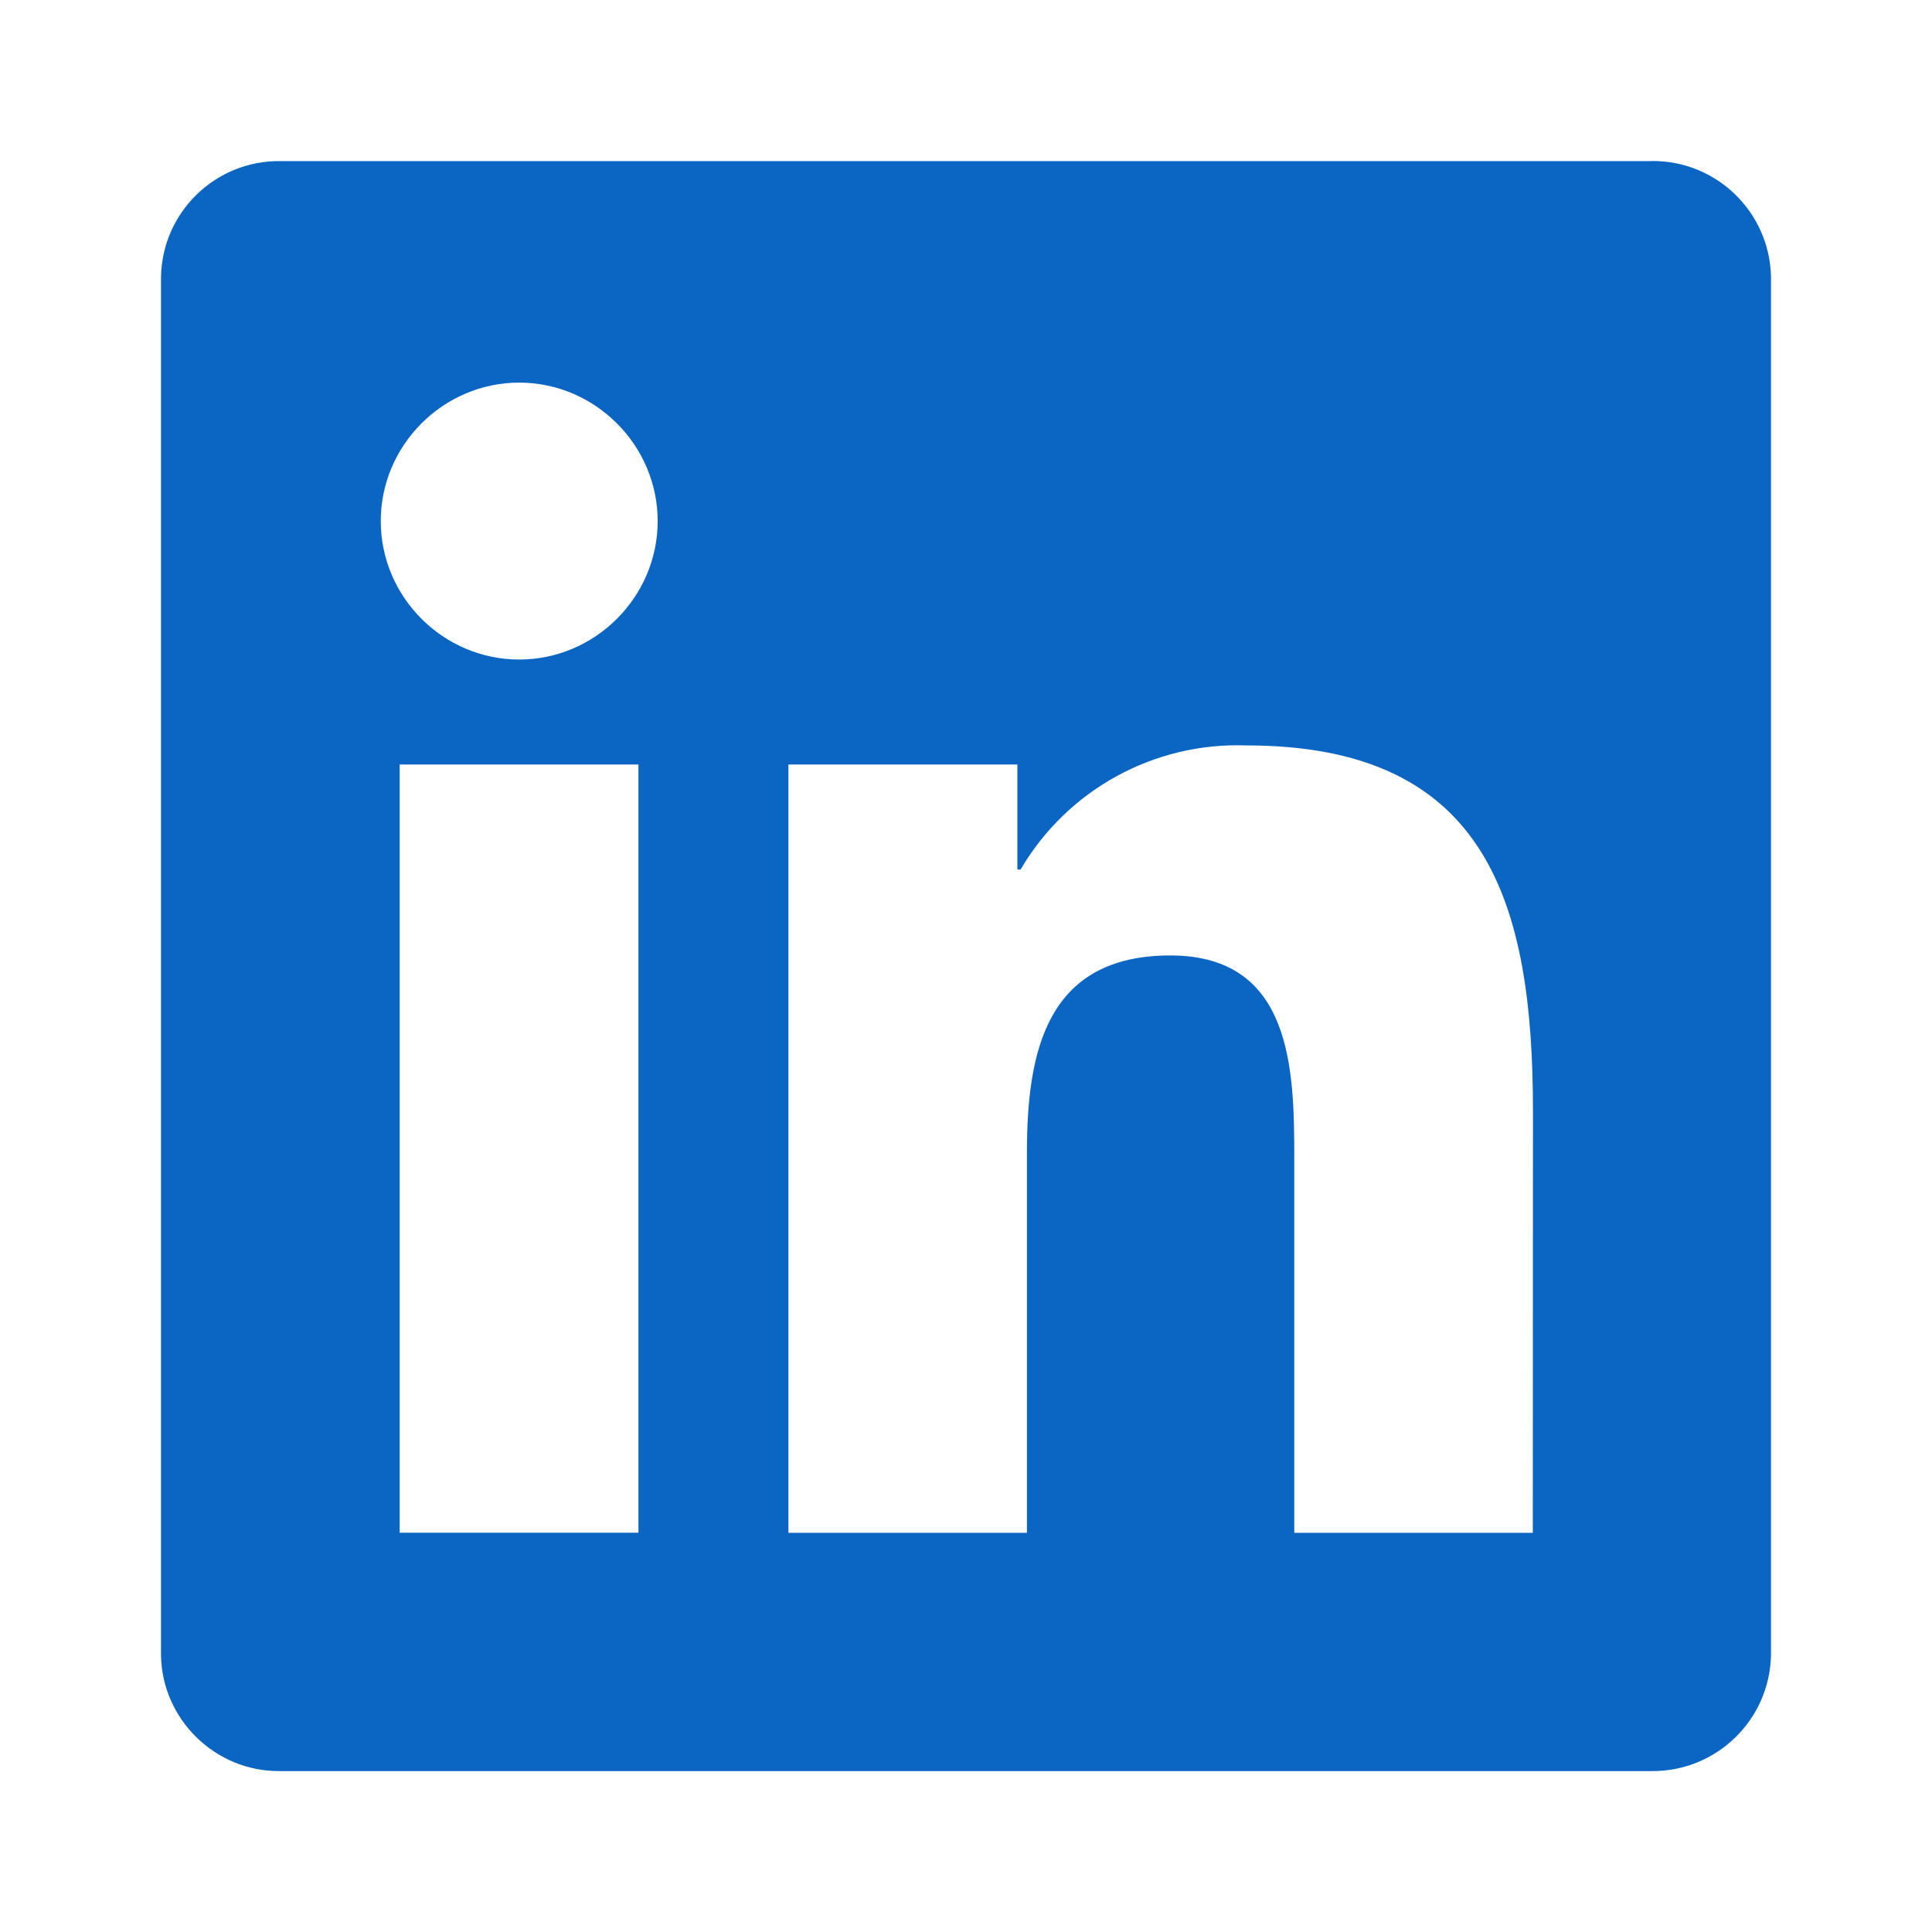
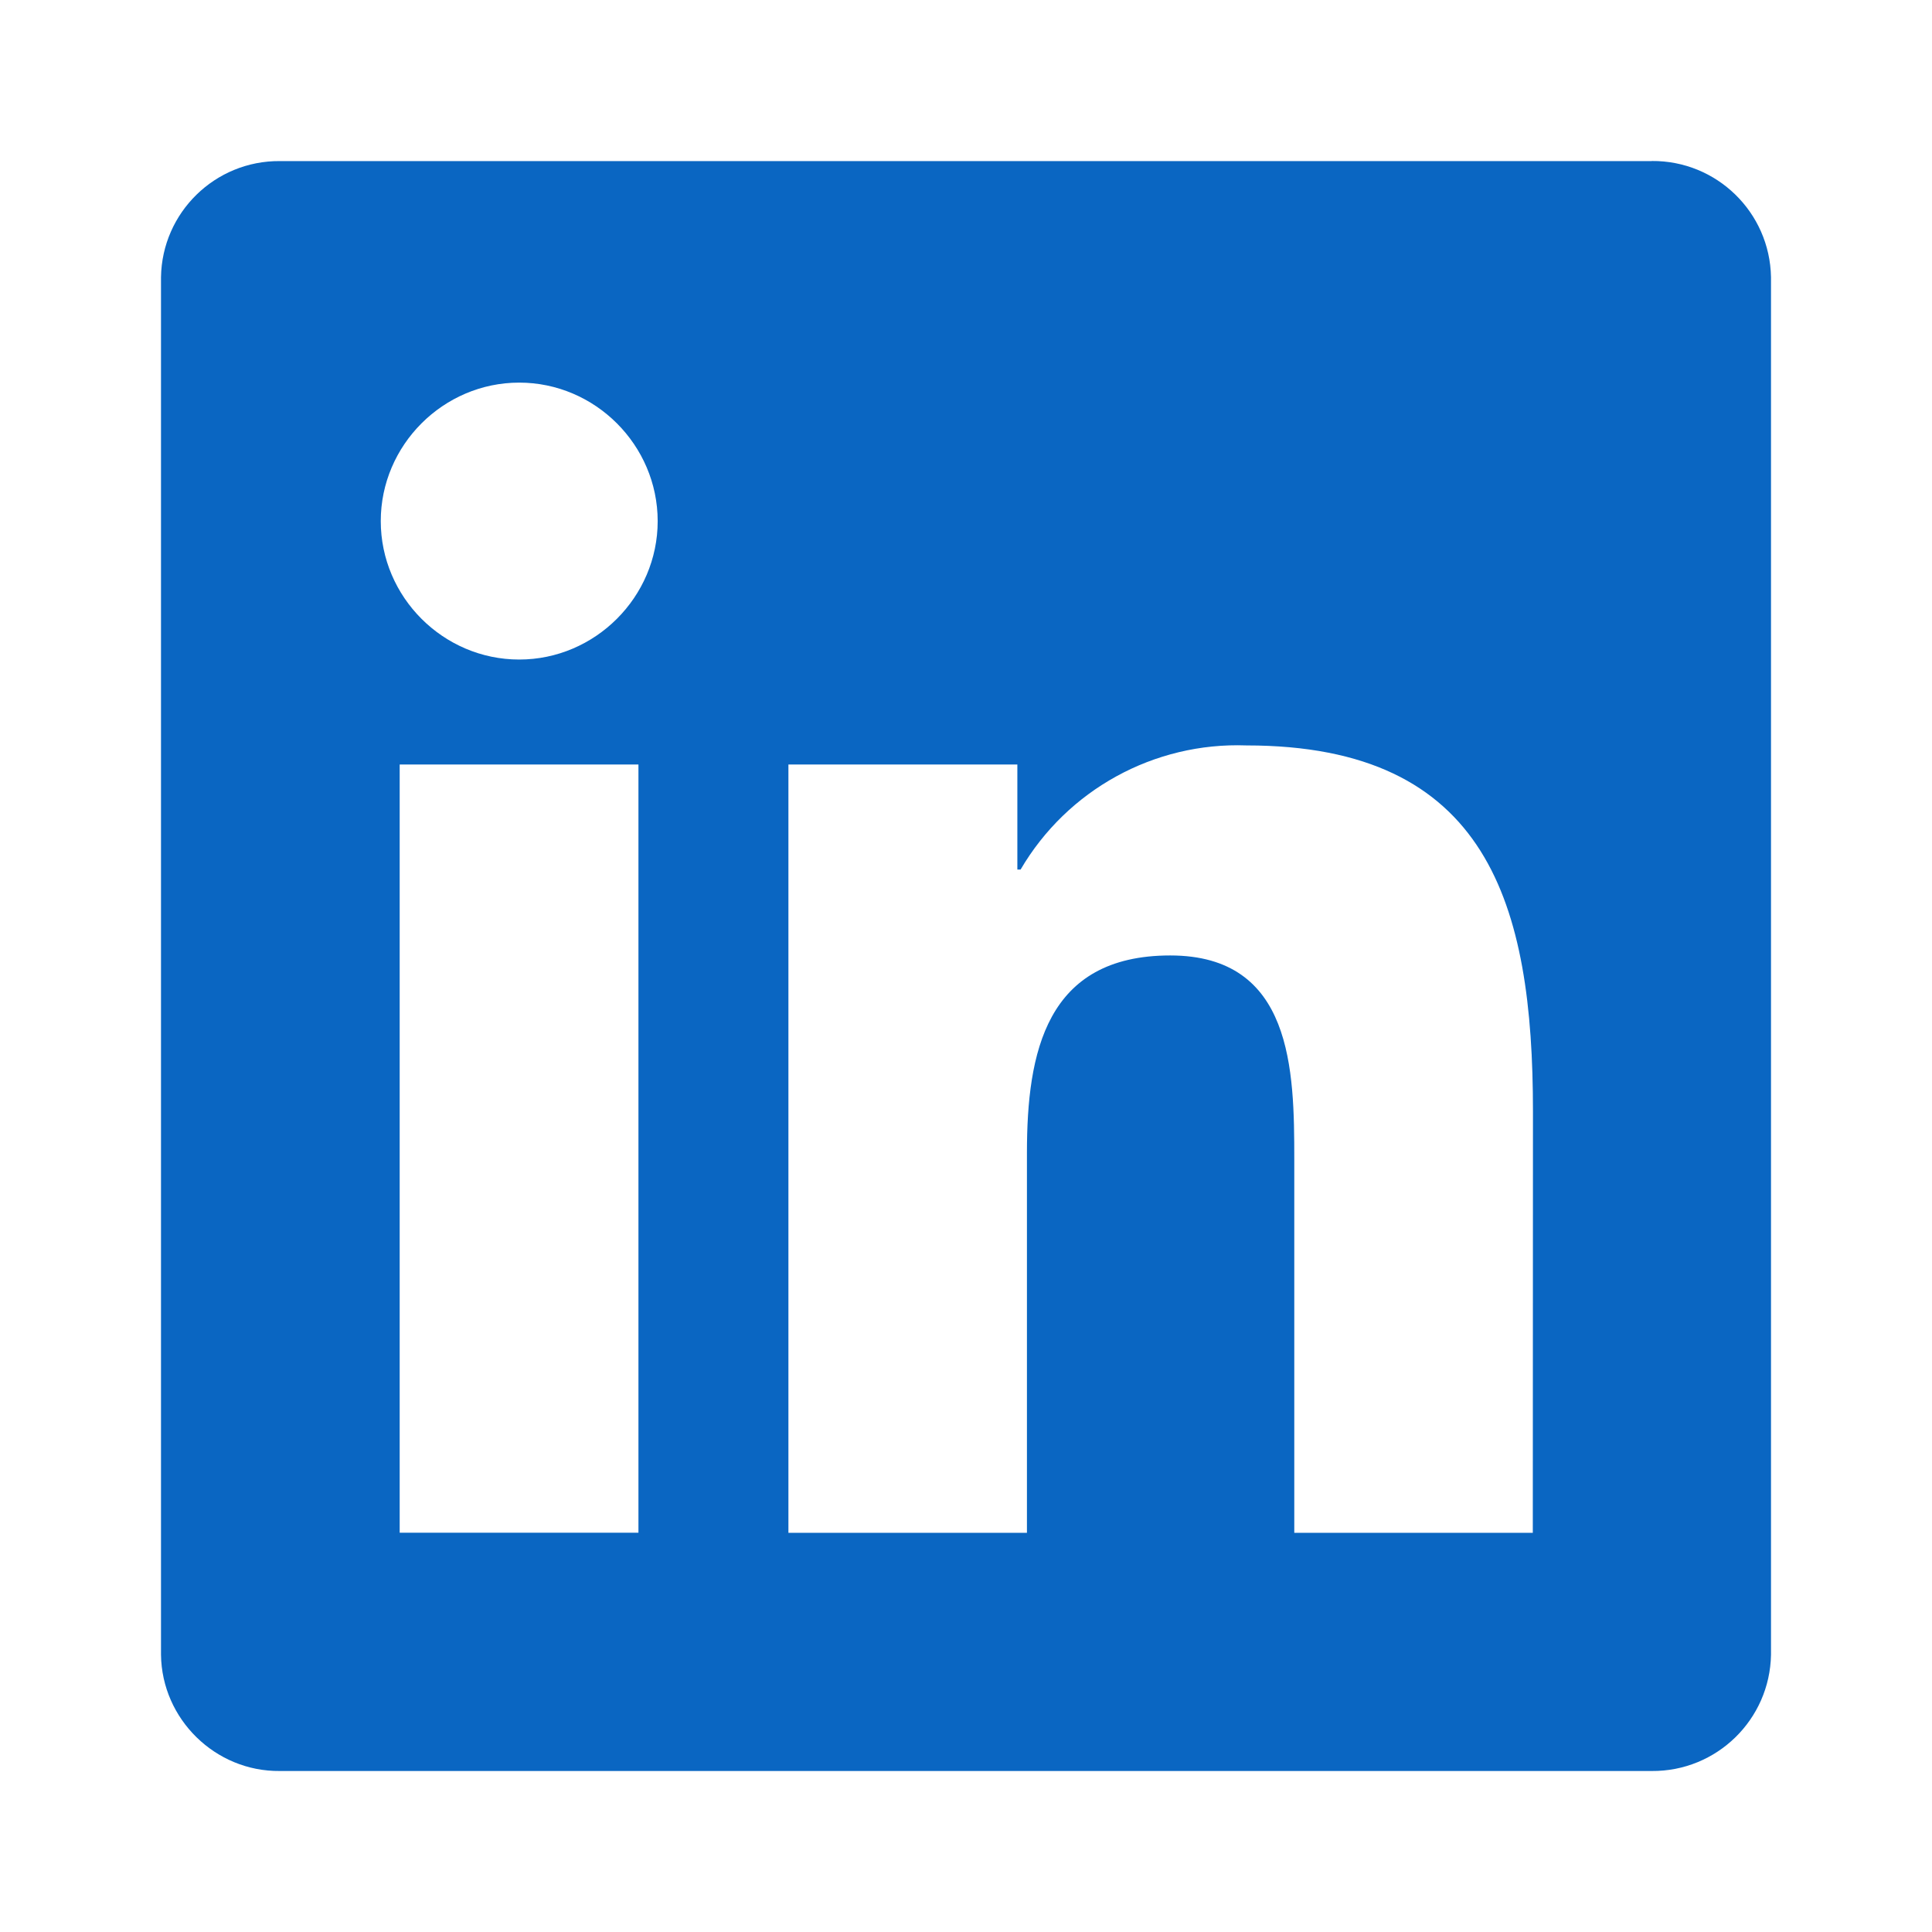
<svg xmlns="http://www.w3.org/2000/svg" width="24" height="24" fill="none" viewBox="0 0 24 24">
-   <path fill="#0A66C2" d="M19.041 19.041h-2.963v-4.64c0-1.107-.02-2.532-1.541-2.532-1.544 0-1.78 1.206-1.78 2.45v4.722H9.794V9.497h2.844v1.305h.04a3.121 3.121 0 012.807-1.542c3.004 0 3.558 1.976 3.558 4.546l-.002 5.235zM6.45 8.193c-.944 0-1.72-.776-1.72-1.72 0-.943.776-1.72 1.72-1.72.943 0 1.719.777 1.72 1.72 0 .943-.777 1.72-1.72 1.72zM7.93 19.04H4.965V9.497h2.966v9.544zM20.52 2.001H3.476A1.466 1.466 0 002 3.444v17.114c.01.8.675 1.451 1.476 1.443h17.043A1.47 1.47 0 0022 20.557V3.442A1.469 1.469 0 0020.519 2v.002z" />
+   <path fill="#0A66C2" d="M19.041 19.041h-2.963v-4.64c0-1.107-.02-2.532-1.541-2.532-1.544 0-1.78 1.206-1.78 2.45v4.722H9.794V9.497h2.844v1.305h.04a3.121 3.121 0 012.807-1.542c3.004 0 3.558 1.976 3.558 4.546l-.002 5.235zM6.45 8.193c-.944 0-1.72-.776-1.72-1.72 0-.943.776-1.72 1.72-1.72.943 0 1.719.776 1.72 1.72 0 .943-.777 1.72-1.72 1.72zM7.93 19.04H4.965V9.497h2.966v9.544zM20.52 2.001H3.476A1.466 1.466 0 002 3.443v17.113c.01.8.675 1.452 1.476 1.444h17.043A1.47 1.47 0 0022 20.556V3.442A1.469 1.469 0 0020.519 2v.001z" />
</svg>
